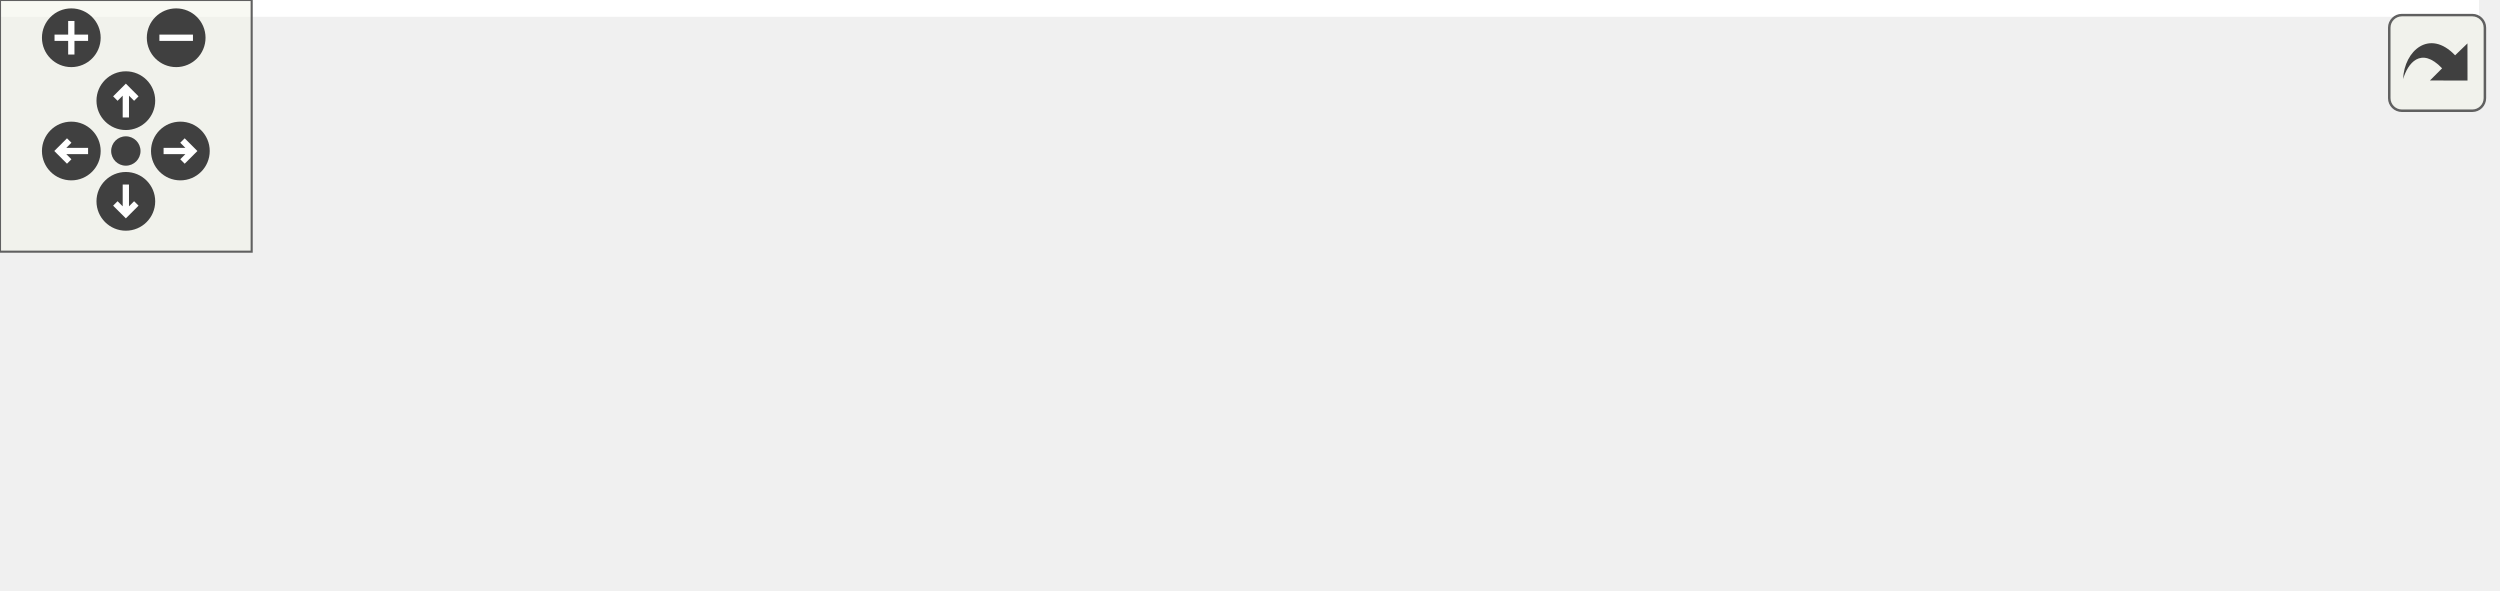
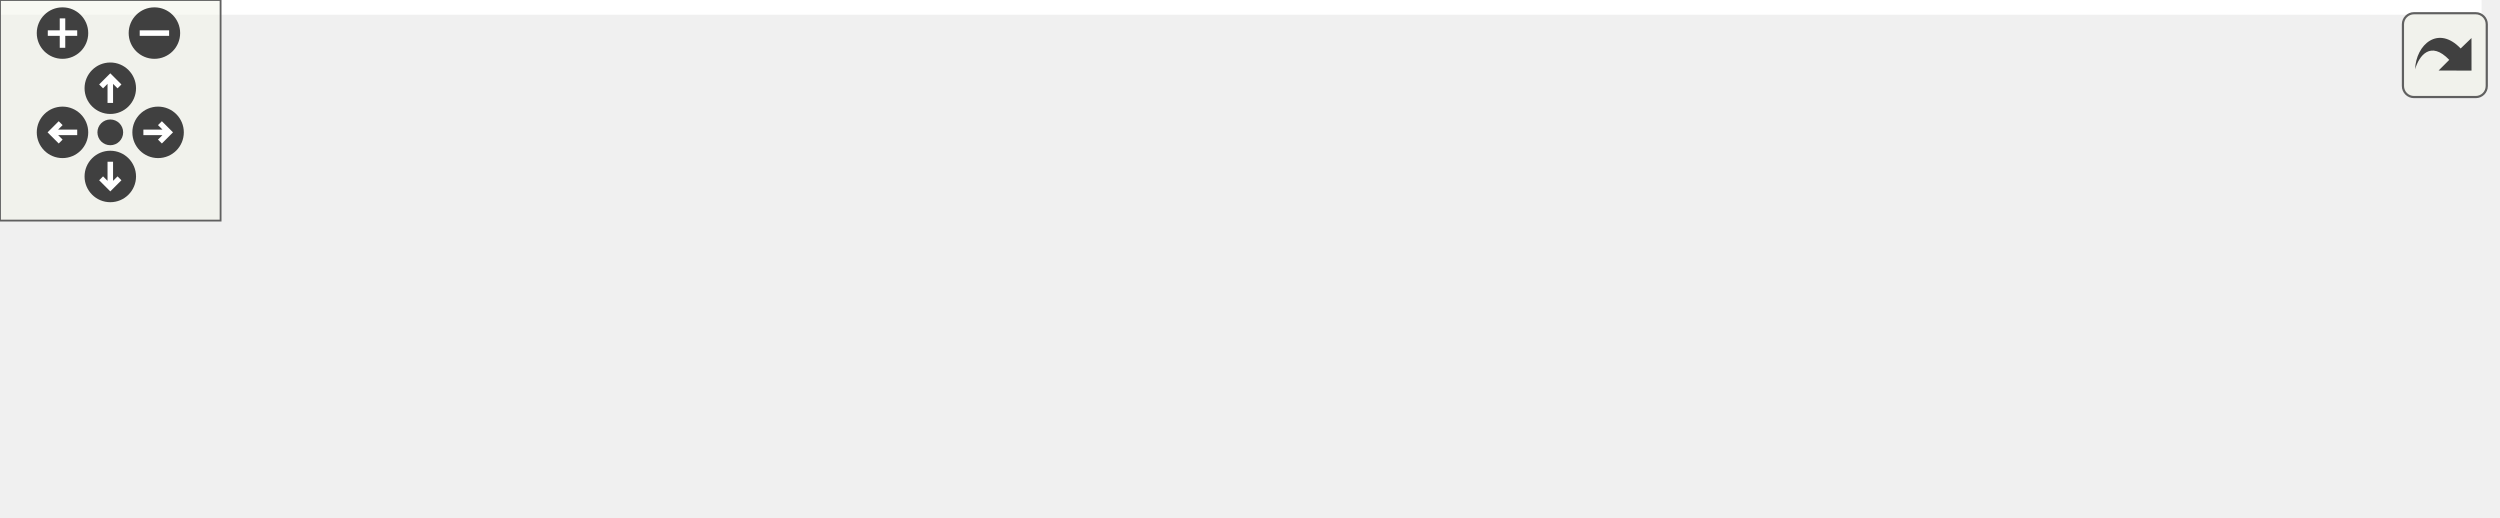
<svg xmlns="http://www.w3.org/2000/svg" xmlns:xlink="http://www.w3.org/1999/xlink" id="main" version="1.1" xml:space="preserve">
  <style type="text/css">
.edge:hover path { stroke: red; }
.edge:hover polygon { stroke: red; fill: red; }
</style>
  <defs>
    <circle id="rim" cx="0" cy="0" r="7" />
    <circle id="rim2" cx="0" cy="0" r="3.5" />
    <g id="zoomPlus">
      <use xlink:href="#rim" fill="#404040">
        <set attributeName="fill" to="#808080" begin="zoomplus.mouseover" end="zoomplus.mouseout" />
      </use>
      <path d="M-4,0h8M0,-4v8" fill="none" stroke="white" stroke-width="1.5" pointer-events="none" />
    </g>
    <g id="zoomMin">
      <use xlink:href="#rim" fill="#404040">
        <set attributeName="fill" to="#808080" begin="zoomminus.mouseover" end="zoomminus.mouseout" />
      </use>
      <path d="M-4,0h8" fill="none" stroke="white" stroke-width="1.5" pointer-events="none" />
    </g>
    <g id="dirArrow">
      <path fill="none" stroke="white" stroke-width="1.5" d="M0,-3.0v7 M-2.5,-0.5L0,-3.0L2.5,-0.5" />
    </g>
    <g id="resetDef">
      <use xlink:href="#rim2" fill="#404040">
        <set attributeName="fill" to="#808080" begin="reset.mouseover" end="reset.mouseout" />
      </use>
    </g>
  </defs>
  <svg id="graph" class="graph">
    <g id="viewport">
-       <polygon fill="white" stroke="transparent" points="-4,4 -4,-80 591,-80 591,4 -4,4" />
+       <polygon fill="white" stroke="transparent" points="-4,4 -4,-80 675,-80 675,4 -4,4" />
      <g id="node1" class="node">
        <g id="a_node1">
          <a xlink:title=" ">
-             <polygon fill="#bfbfbf" stroke="black" points="270.5,-56.5 270.5,-75.5 361.5,-75.5 361.5,-56.5 270.5,-56.5" />
-             <text text-anchor="middle" x="316" y="-63.5" font-family="Helvetica,sans-Serif" font-size="10.00">src/readInTools.h</text>
+             <polygon fill="#bfbfbf" stroke="black" points="329.5,-56.5 329.5,-75.5 420.5,-75.5 420.5,-56.5 329.5,-56.5" />
+             <text text-anchor="middle" x="375" y="-63.5" font-family="Helvetica,sans-Serif" font-size="10.00">src/readInTools.h</text>
          </a>
        </g>
      </g>
      <g id="node2" class="node">
        <g id="a_node2">
          <a xlink:href="analyze_8c.html" target="_top" xlink:title="Contains functions for analyzing flow results.">
            <polygon fill="white" stroke="black" points="0,-0.5 0,-19.5 74,-19.5 74,-0.5 0,-0.5" />
            <text text-anchor="middle" x="37" y="-7.5" font-family="Helvetica,sans-Serif" font-size="10.00">src/analyze.c</text>
          </a>
        </g>
      </g>
      <g id="edge1" class="edge">
-         <path fill="none" stroke="midnightblue" d="M261.75,-54.56C214.52,-45.46 144.23,-31.9 83,-20 80.12,-19.44 77.15,-18.86 74.16,-18.28" />
-         <polygon fill="midnightblue" stroke="midnightblue" points="261.28,-58.03 271.76,-56.49 262.6,-51.16 261.28,-58.03" />
+         <path fill="none" stroke="midnightblue" d="M319.19,-57.08C260.35,-48.57 164.98,-34.33 83,-20 80.11,-19.5 77.13,-18.95 74.13,-18.4" />
+         <polygon fill="midnightblue" stroke="midnightblue" points="318.99,-60.59 329.39,-58.55 319.99,-53.66 318.99,-60.59" />
      </g>
      <g id="node3" class="node">
        <g id="a_node3">
          <a xlink:href="finiteVolume_8c.html" target="_top" xlink:title="Finite volume time derivative functions.">
            <polygon fill="white" stroke="black" points="92.5,-0.5 92.5,-19.5 187.5,-19.5 187.5,-0.5 92.5,-0.5" />
            <text text-anchor="middle" x="140" y="-7.5" font-family="Helvetica,sans-Serif" font-size="10.00">src/finiteVolume.c</text>
          </a>
        </g>
      </g>
      <g id="edge2" class="edge">
-         <path fill="none" stroke="midnightblue" d="M278.31,-53.44C245.13,-43.26 197.57,-28.66 167.76,-19.52" />
-         <polygon fill="midnightblue" stroke="midnightblue" points="277.53,-56.86 288.11,-56.44 279.58,-50.16 277.53,-56.86" />
+         <path fill="none" stroke="midnightblue" d="M327.79,-54.15C283.39,-43.95 217.81,-28.88 177.06,-19.52" />
+         <polygon fill="midnightblue" stroke="midnightblue" points="327.23,-57.62 337.76,-56.44 328.8,-50.79 327.23,-57.62" />
      </g>
      <g id="node4" class="node">
        <g id="a_node4">
          <a xlink:href="initialCondition_8c.html" target="_top" xlink:title="Functions involving the initialization and application of initial conditions.">
            <polygon fill="white" stroke="black" points="205.5,-0.5 205.5,-19.5 310.5,-19.5 310.5,-0.5 205.5,-0.5" />
            <text text-anchor="middle" x="258" y="-7.5" font-family="Helvetica,sans-Serif" font-size="10.00">src/initialCondition.c</text>
          </a>
        </g>
      </g>
      <g id="edge3" class="edge">
-         <path fill="none" stroke="midnightblue" d="M299.09,-49.25C288.8,-39.67 276.03,-27.79 267.49,-19.83" />
-         <polygon fill="midnightblue" stroke="midnightblue" points="296.98,-52.07 306.68,-56.32 301.75,-46.95 296.98,-52.07" />
+         <path fill="none" stroke="midnightblue" d="M347.34,-52.23C325.45,-42.13 295.5,-28.31 276.45,-19.52" />
+         <polygon fill="midnightblue" stroke="midnightblue" points="345.91,-55.43 356.46,-56.44 348.85,-49.08 345.91,-55.43" />
      </g>
      <g id="node5" class="node">
        <g id="a_node5">
          <a xlink:href="linearSolver_8c.html" target="_top" xlink:title="Contains the functions for solving the linear system of equations during implicit calculations.">
            <polygon fill="white" stroke="black" points="329,-0.5 329,-19.5 421,-19.5 421,-0.5 329,-0.5" />
            <text text-anchor="middle" x="375" y="-7.5" font-family="Helvetica,sans-Serif" font-size="10.00">src/linearSolver.c</text>
          </a>
        </g>
      </g>
      <g id="edge4" class="edge">
-         <path fill="none" stroke="midnightblue" d="M332.89,-49.54C343.41,-39.91 356.57,-27.87 365.35,-19.83" />
-         <polygon fill="midnightblue" stroke="midnightblue" points="330.49,-46.99 325.48,-56.32 335.22,-52.15 330.49,-46.99" />
+         <path fill="none" stroke="midnightblue" d="M375,-45.8C375,-36.91 375,-26.78 375,-19.75" />
+         <polygon fill="midnightblue" stroke="midnightblue" points="371.5,-46.08 375,-56.08 378.5,-46.08 371.5,-46.08" />
      </g>
      <g id="node6" class="node">
        <g id="a_node6">
          <a xlink:href="main_8c.html" target="_top" xlink:title="Contains the main function of ccfd">
            <polygon fill="white" stroke="black" points="439,-0.5 439,-19.5 501,-19.5 501,-0.5 439,-0.5" />
            <text text-anchor="middle" x="470" y="-7.5" font-family="Helvetica,sans-Serif" font-size="10.00">src/main.c</text>
          </a>
        </g>
      </g>
      <g id="edge5" class="edge">
-         <path fill="none" stroke="midnightblue" d="M350.11,-53.04C379.09,-42.88 419.96,-28.55 445.71,-19.52" />
-         <polygon fill="midnightblue" stroke="midnightblue" points="348.68,-49.83 340.4,-56.44 351,-56.44 348.68,-49.83" />
+         <path fill="none" stroke="midnightblue" d="M399.32,-51.18C416.8,-41.24 439.83,-28.15 454.77,-19.65" />
+         <polygon fill="midnightblue" stroke="midnightblue" points="397.23,-48.34 390.26,-56.32 400.69,-54.43 397.23,-48.34" />
      </g>
      <g id="node7" class="node">
        <g id="a_node7">
-           <a xlink:href="output_8c.html" target="_top" xlink:title="Contains all functions used for writing flow solutions.">
-             <polygon fill="white" stroke="black" points="519,-0.5 519,-19.5 587,-19.5 587,-0.5 519,-0.5" />
-             <text text-anchor="middle" x="553" y="-7.5" font-family="Helvetica,sans-Serif" font-size="10.00">src/output.c</text>
+           <a xlink:href="mesh_8c.html" target="_top" xlink:title="Contains all the functions for reading and creating meshes.">
+             <polygon fill="white" stroke="black" points="519.5,-0.5 519.5,-19.5 584.5,-19.5 584.5,-0.5 519.5,-0.5" />
+             <text text-anchor="middle" x="552" y="-7.5" font-family="Helvetica,sans-Serif" font-size="10.00">src/mesh.c</text>
          </a>
        </g>
      </g>
      <g id="edge6" class="edge">
-         <path fill="none" stroke="midnightblue" d="M363.56,-54.16C409.48,-43.7 477.88,-28.12 518.7,-18.82" />
-         <polygon fill="midnightblue" stroke="midnightblue" points="362.53,-50.81 353.55,-56.44 364.08,-57.63 362.53,-50.81" />
+         <path fill="none" stroke="midnightblue" d="M412.9,-53.44C446.28,-43.26 494.1,-28.66 524.09,-19.52" />
+         <polygon fill="midnightblue" stroke="midnightblue" points="411.59,-50.18 403.05,-56.44 413.63,-56.87 411.59,-50.18" />
+       </g>
+       <g id="node8" class="node">
+         <g id="a_node8">
+           <a xlink:href="output_8c.html" target="_top" xlink:title="Contains all functions used for writing flow solutions.">
+             <polygon fill="white" stroke="black" points="603,-0.5 603,-19.5 671,-19.5 671,-0.5 603,-0.5" />
+             <text text-anchor="middle" x="637" y="-7.5" font-family="Helvetica,sans-Serif" font-size="10.00">src/output.c</text>
+           </a>
+         </g>
+       </g>
+       <g id="edge7" class="edge">
+         <path fill="none" stroke="midnightblue" d="M426.97,-54.38C471.35,-45.29 536.88,-31.85 594,-20 596.84,-19.41 599.78,-18.8 602.73,-18.18" />
+         <polygon fill="midnightblue" stroke="midnightblue" points="426.09,-50.98 416.99,-56.42 427.49,-57.84 426.09,-50.98" />
      </g>
    </g>
  </svg>
  <g id="navigator" transform="translate(0 0)" fill="#404254">
    <rect fill="#f2f5e9" fill-opacity="0.5" stroke="#606060" stroke-width=".5" x="0" y="0" width="60" height="60" />
    <use id="zoomplus" xlink:href="#zoomPlus" x="17" y="9" />
    <use id="zoomminus" xlink:href="#zoomMin" x="42" y="9" />
    <use id="reset" xlink:href="#resetDef" x="30" y="36" />
    <g id="arrowUp" xlink:href="#dirArrow" transform="translate(30 24)">
      <use xlink:href="#rim" fill="#404040">
        <set attributeName="fill" to="#808080" begin="arrowUp.mouseover" end="arrowUp.mouseout" />
      </use>
      <path fill="none" stroke="white" stroke-width="1.5" d="M0,-3.0v7 M-2.5,-0.5L0,-3.0L2.5,-0.5" />
    </g>
    <g id="arrowRight" xlink:href="#dirArrow" transform="rotate(90) translate(36 -43)">
      <use xlink:href="#rim" fill="#404040">
        <set attributeName="fill" to="#808080" begin="arrowRight.mouseover" end="arrowRight.mouseout" />
      </use>
      <path fill="none" stroke="white" stroke-width="1.5" d="M0,-3.0v7 M-2.5,-0.5L0,-3.0L2.5,-0.5" />
    </g>
    <g id="arrowDown" xlink:href="#dirArrow" transform="rotate(180) translate(-30 -48)">
      <use xlink:href="#rim" fill="#404040">
        <set attributeName="fill" to="#808080" begin="arrowDown.mouseover" end="arrowDown.mouseout" />
      </use>
      <path fill="none" stroke="white" stroke-width="1.5" d="M0,-3.0v7 M-2.5,-0.5L0,-3.0L2.5,-0.5" />
    </g>
    <g id="arrowLeft" xlink:href="#dirArrow" transform="rotate(270) translate(-36 17)">
      <use xlink:href="#rim" fill="#404040">
        <set attributeName="fill" to="#808080" begin="arrowLeft.mouseover" end="arrowLeft.mouseout" />
      </use>
      <path fill="none" stroke="white" stroke-width="1.5" d="M0,-3.0v7 M-2.5,-0.5L0,-3.0L2.5,-0.5" />
    </g>
  </g>
  <svg viewBox="0 0 15 15" width="100%" height="30px" preserveAspectRatio="xMaxYMin meet">
    <g id="arrow_out" transform="scale(0.3 0.3)">
      <a xlink:href="readInTools_8h__dep__incl_org.svg" target="_base">
        <rect id="button" ry="5" rx="5" y="6" x="6" height="38" width="38" fill="#f2f5e9" fill-opacity="0.5" stroke="#606060" stroke-width="1.0" />
        <path id="arrow" d="M 11.5,31.437 C 11.94,20.098 22.043,11.323 32.159,21.979 L 37.069,17.246 C 37.069,17.246 37.088,32 37.088,32 L 22.16,31.978 C 22.16,31.978 26.998,27.14 26.998,27.14 C 18.529,18.264 13.292,25.23 11.5,31.437 z" style="fill:#404040;" />
      </a>
    </g>
  </svg>
</svg>
